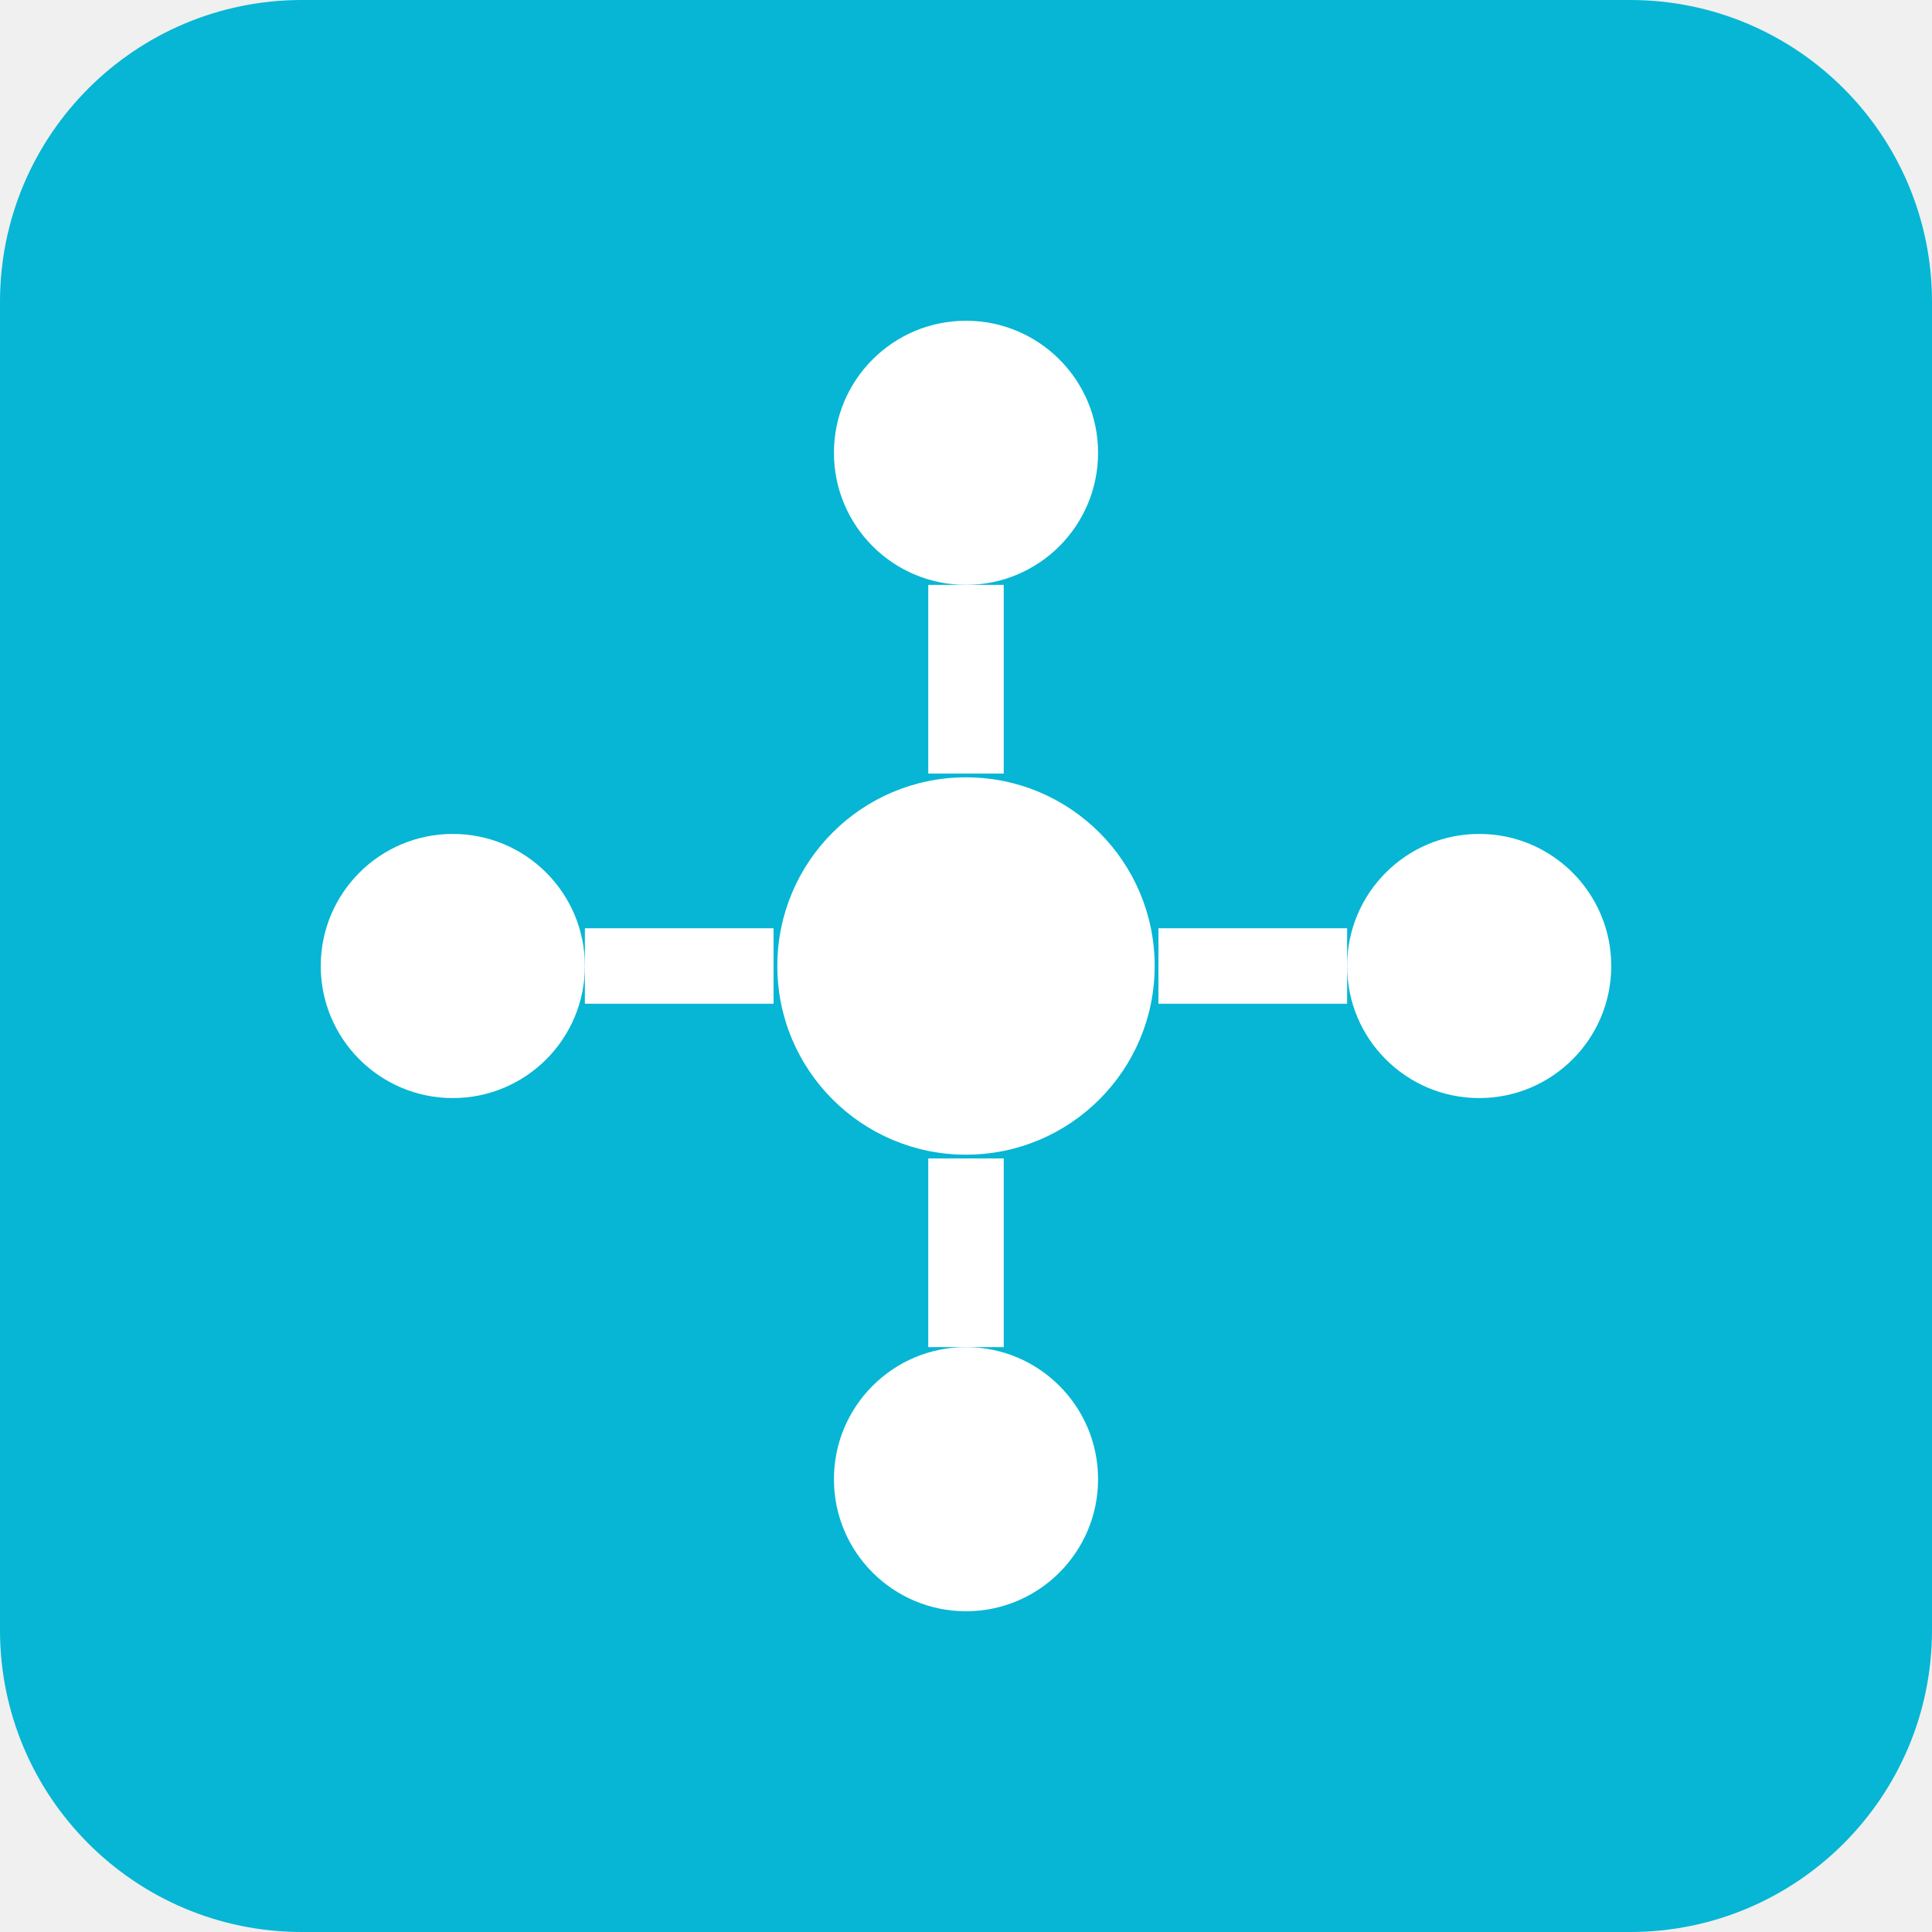
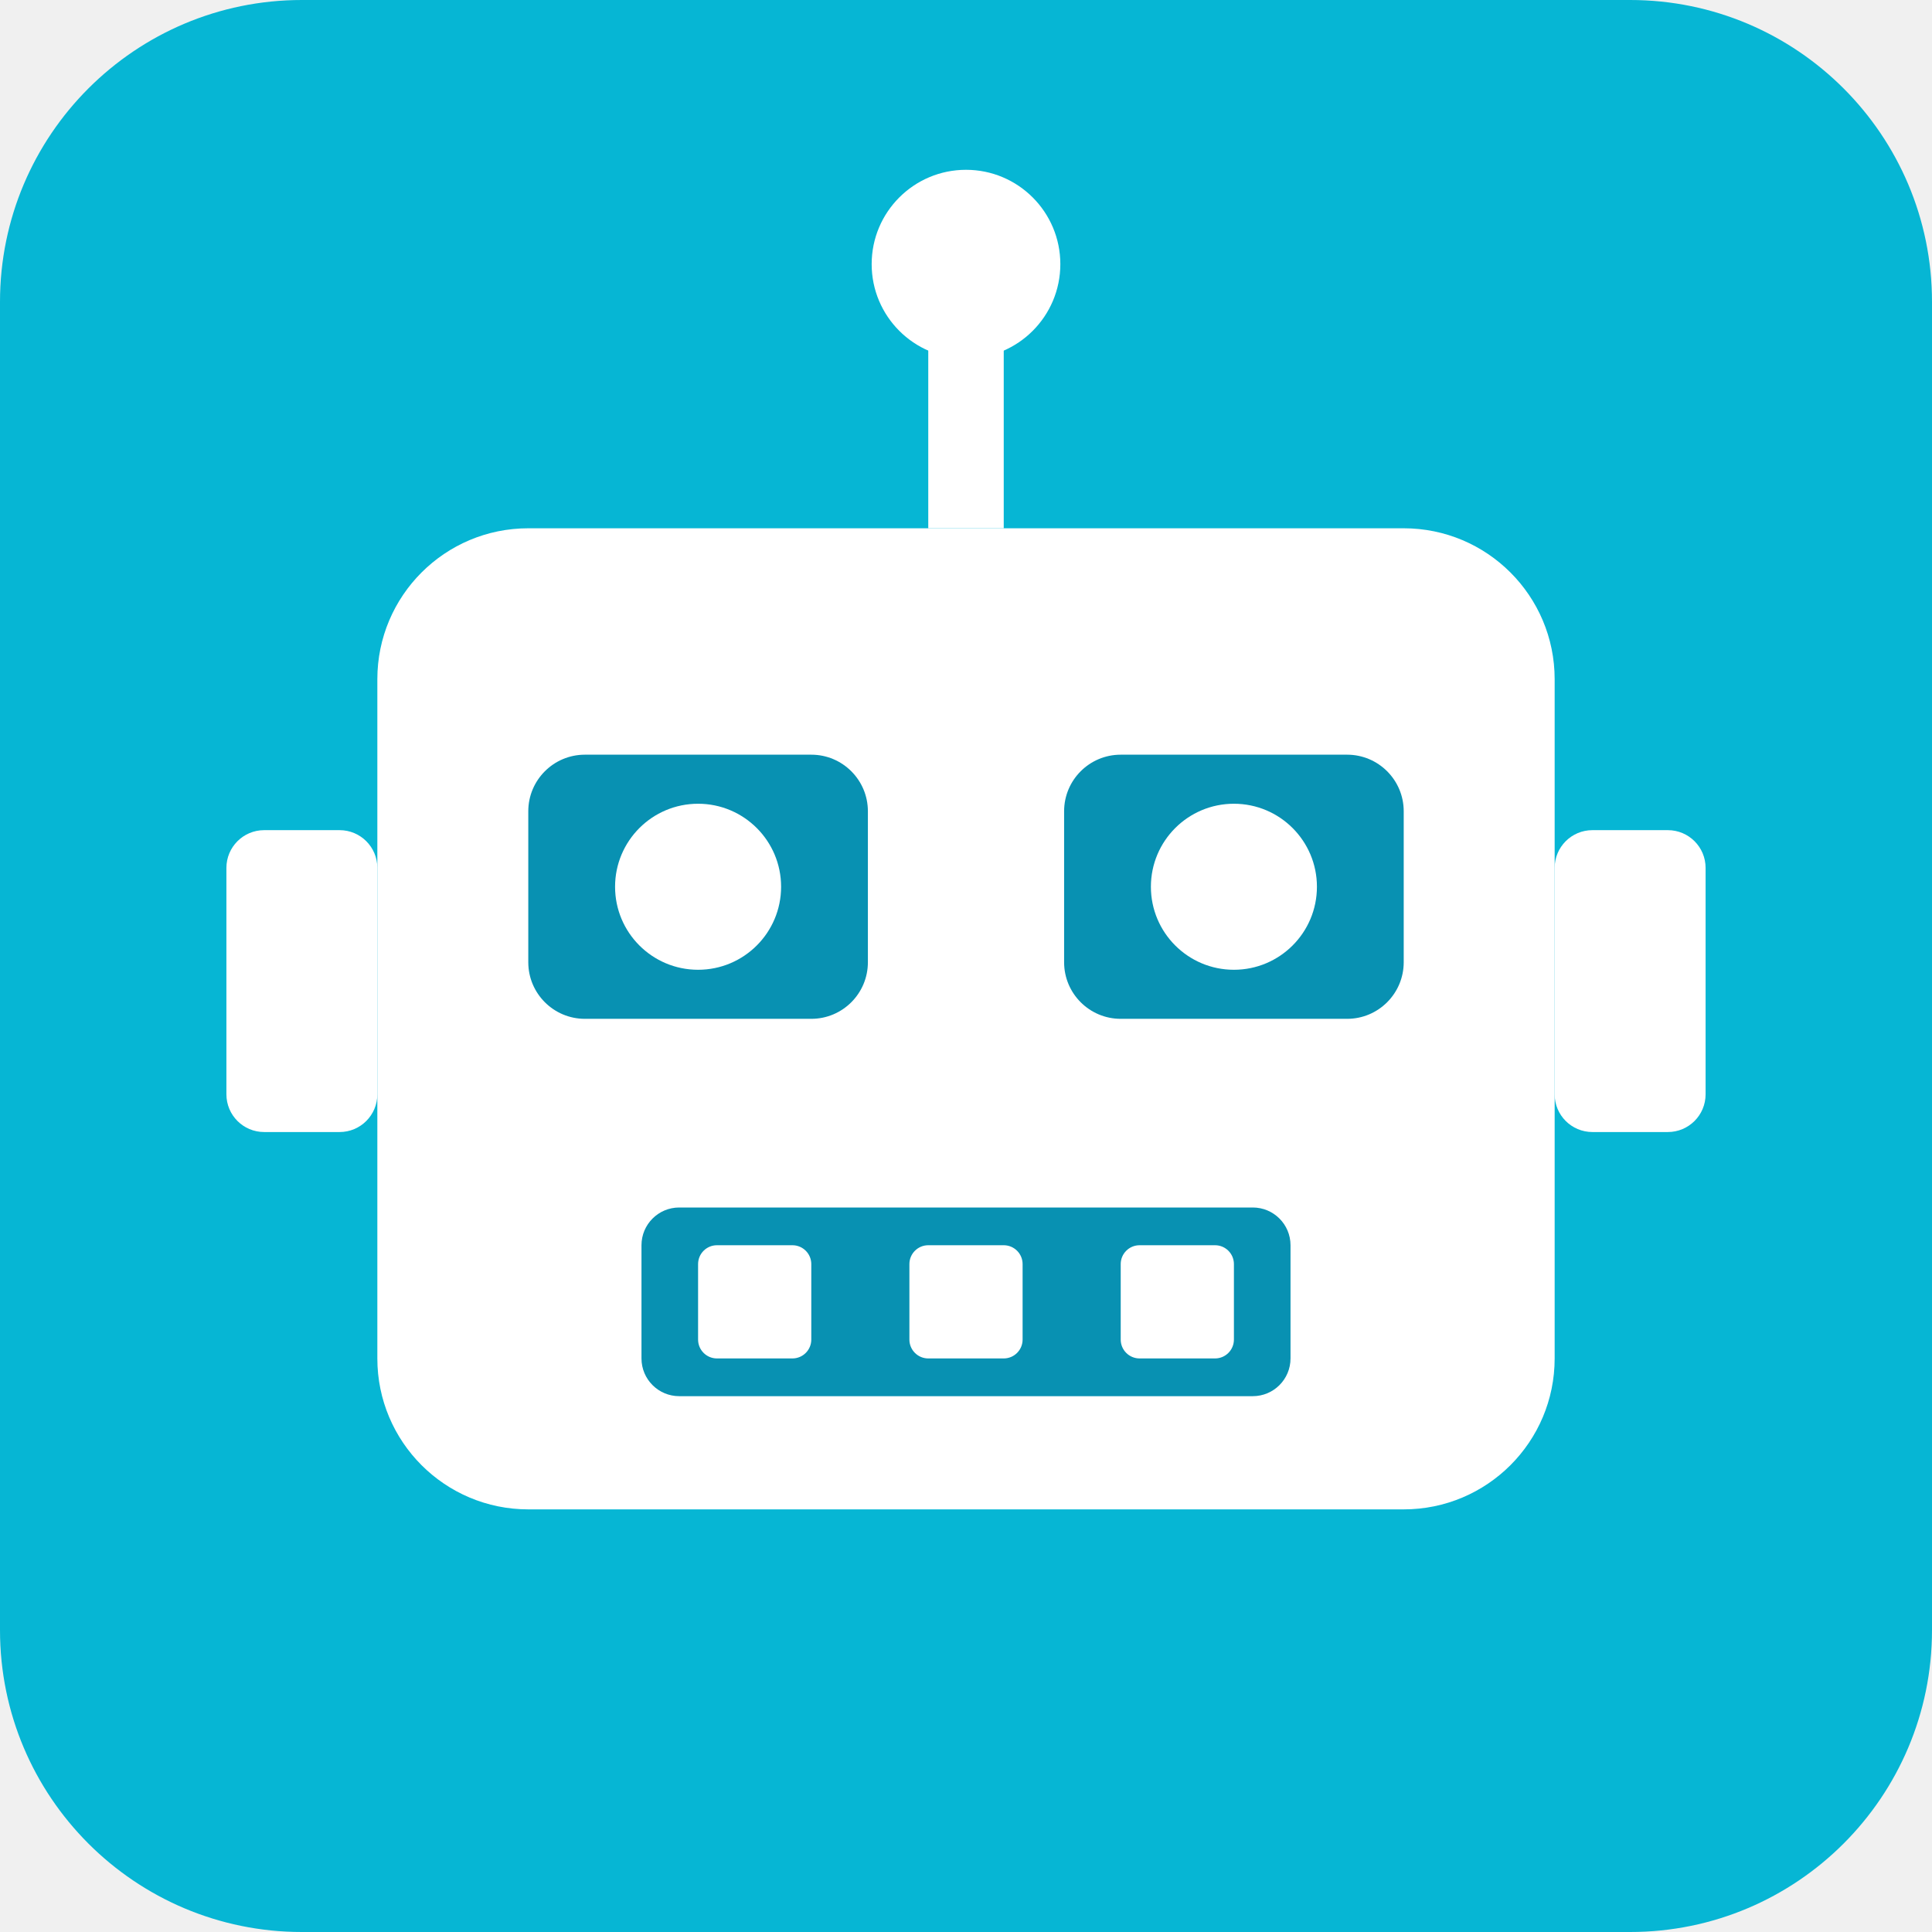
<svg xmlns="http://www.w3.org/2000/svg" viewBox="0 0 512 512">
  <rect width="512" height="512" rx="80" fill="#06b6d4" />
  <g fill="white">
-     <circle cx="256" cy="256" r="50" />
-     <circle cx="256" cy="120" r="35" />
-     <rect x="246" y="155" width="20" height="50" />
-     <circle cx="256" cy="392" r="35" />
-     <rect x="246" y="307" width="20" height="50" />
-     <circle cx="120" cy="256" r="35" />
-     <rect x="155" y="246" width="50" height="20" />
-     <circle cx="392" cy="256" r="35" />
-     <rect x="307" y="246" width="50" height="20" />
+     <circle cx="256" cy="70" r="25" />
+     <rect x="246" y="90" width="20" height="50" />
+     <rect x="100" y="140" width="312" height="260" rx="40" />
+     <rect x="140" y="200" width="90" height="70" rx="15" fill="#0891b2" />
+     <rect x="282" y="200" width="90" height="70" rx="15" fill="#0891b2" />
+     <circle cx="185" cy="235" r="22" fill="white" />
+     <circle cx="327" cy="235" r="22" fill="white" />
+     <rect x="170" y="320" width="172" height="50" rx="10" fill="#0891b2" />
+     <rect x="185" y="330" width="30" height="30" rx="5" fill="white" />
+     <rect x="241" y="330" width="30" height="30" rx="5" fill="white" />
+     <rect x="297" y="330" width="30" height="30" rx="5" fill="white" />
+     <rect x="60" y="220" width="40" height="80" rx="10" />
+     <rect x="412" y="220" width="40" height="80" rx="10" />
  </g>
</svg>
